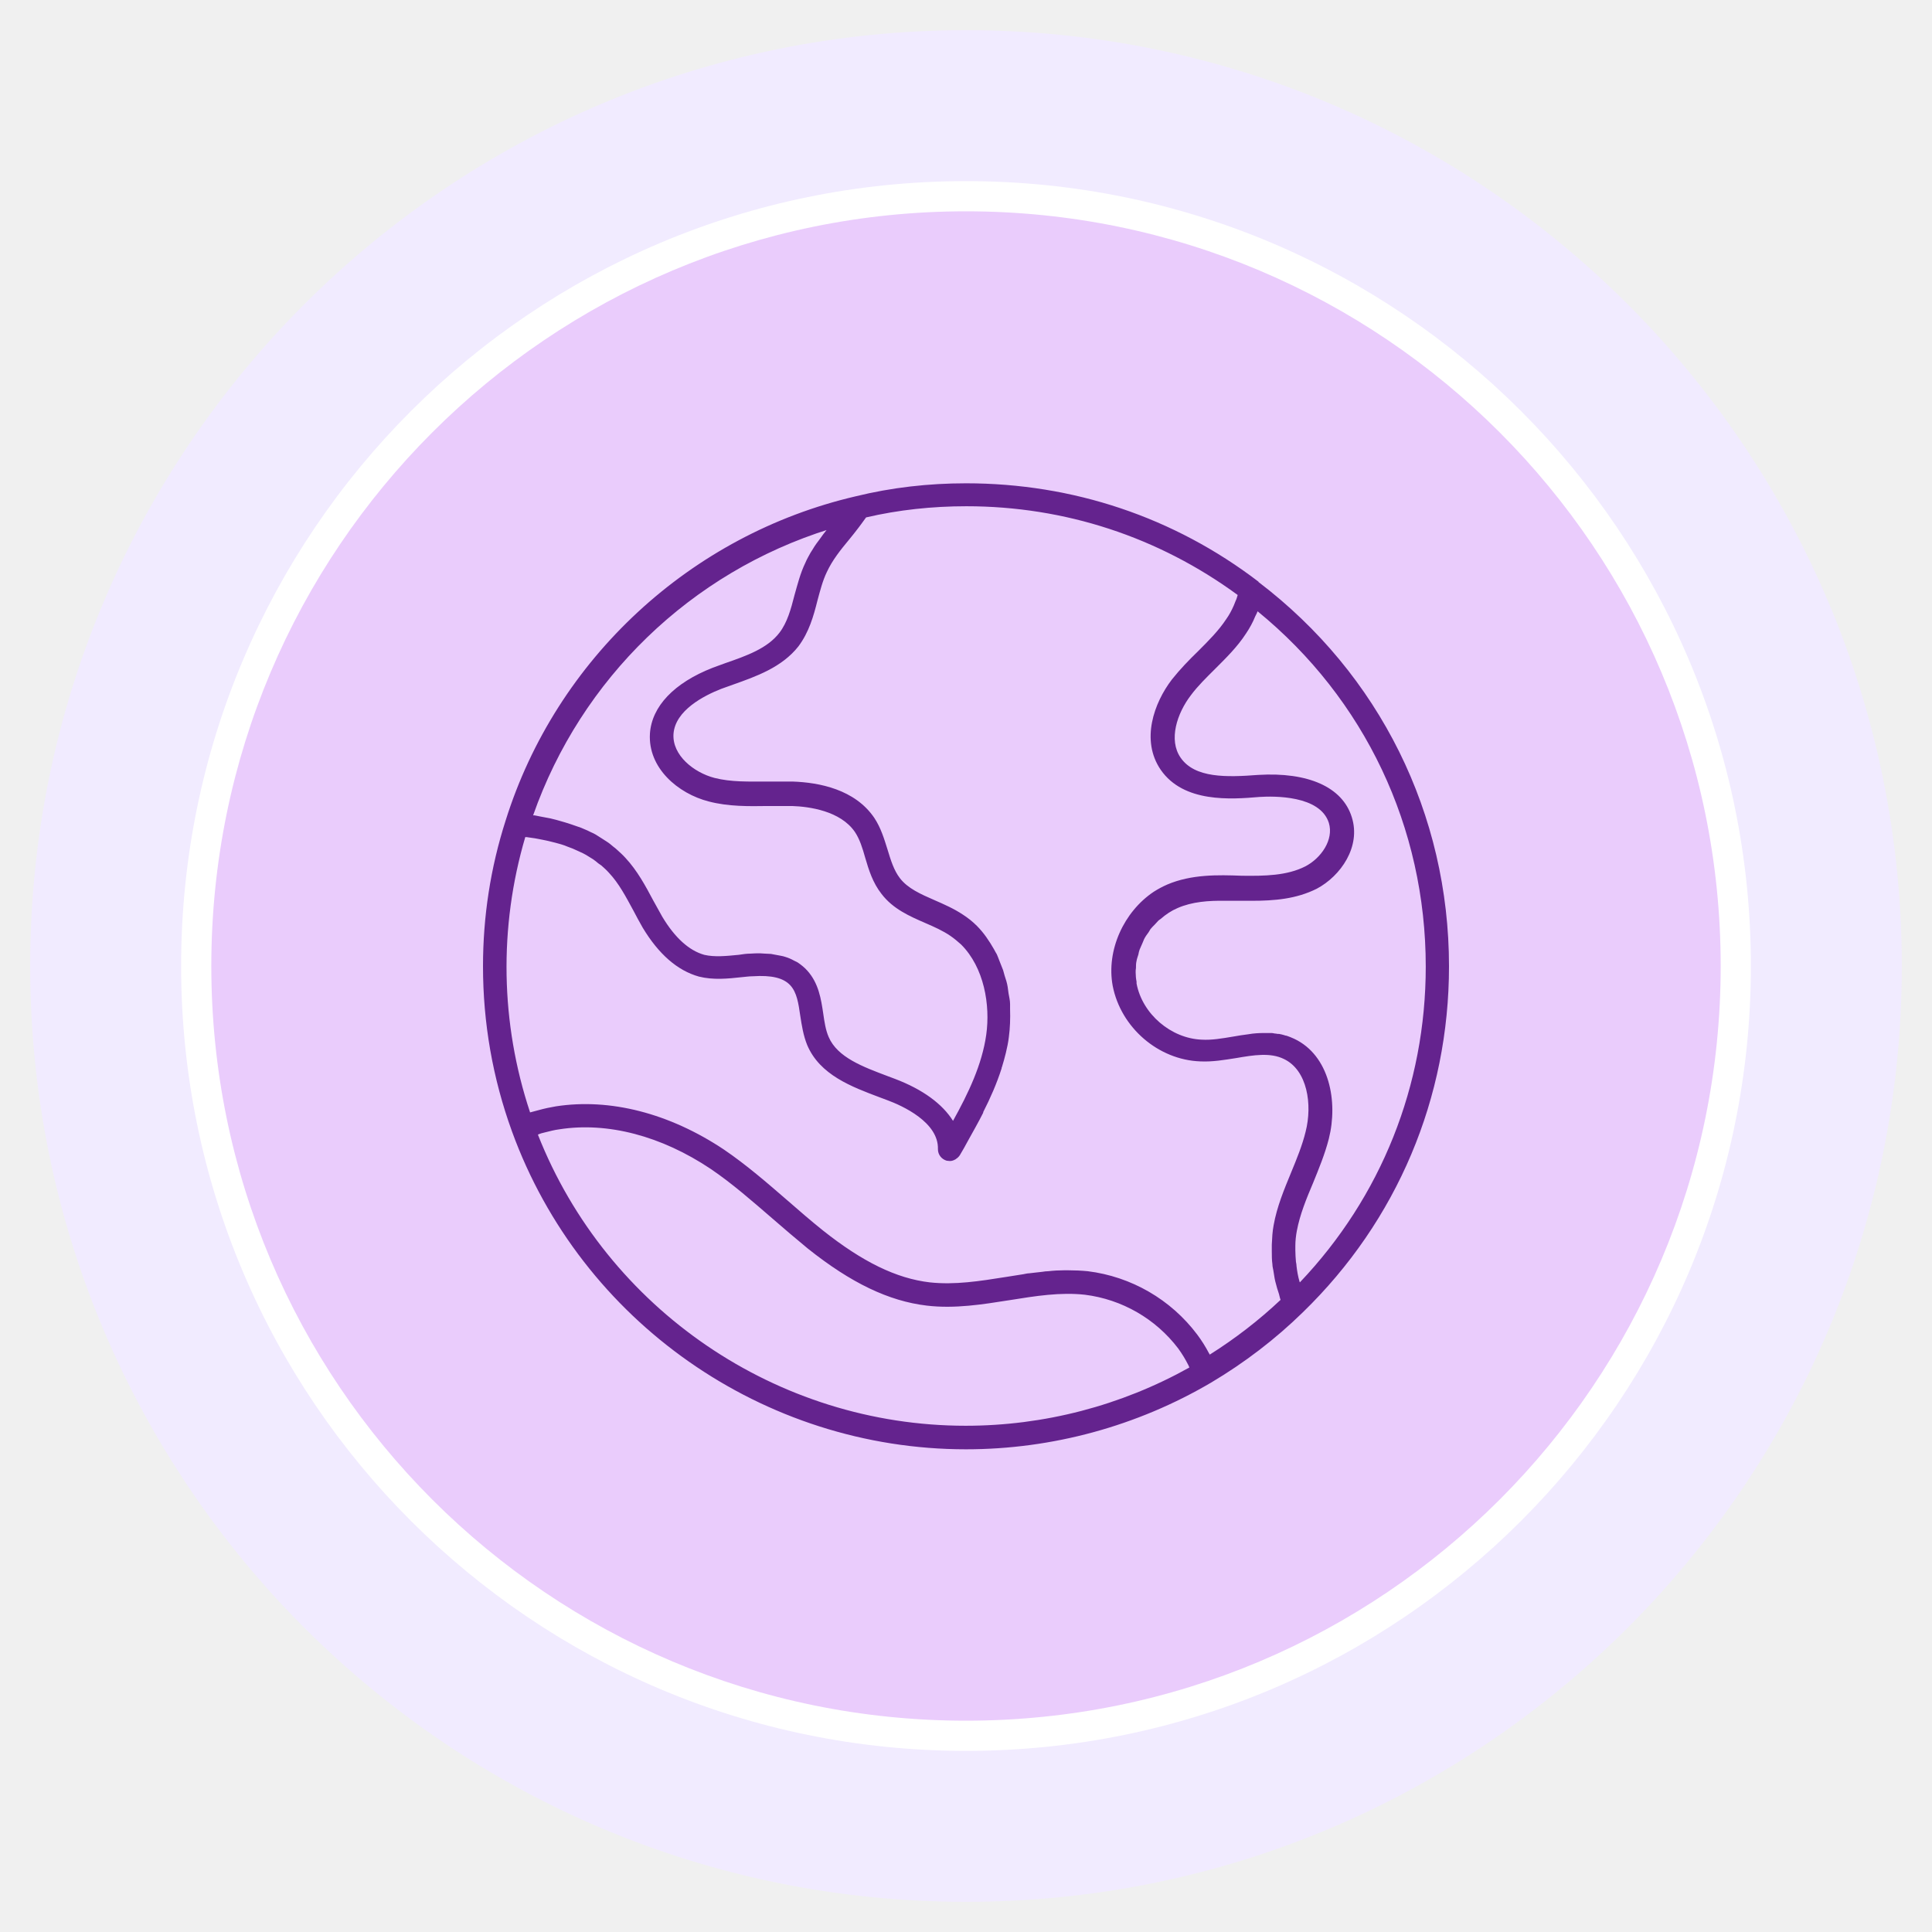
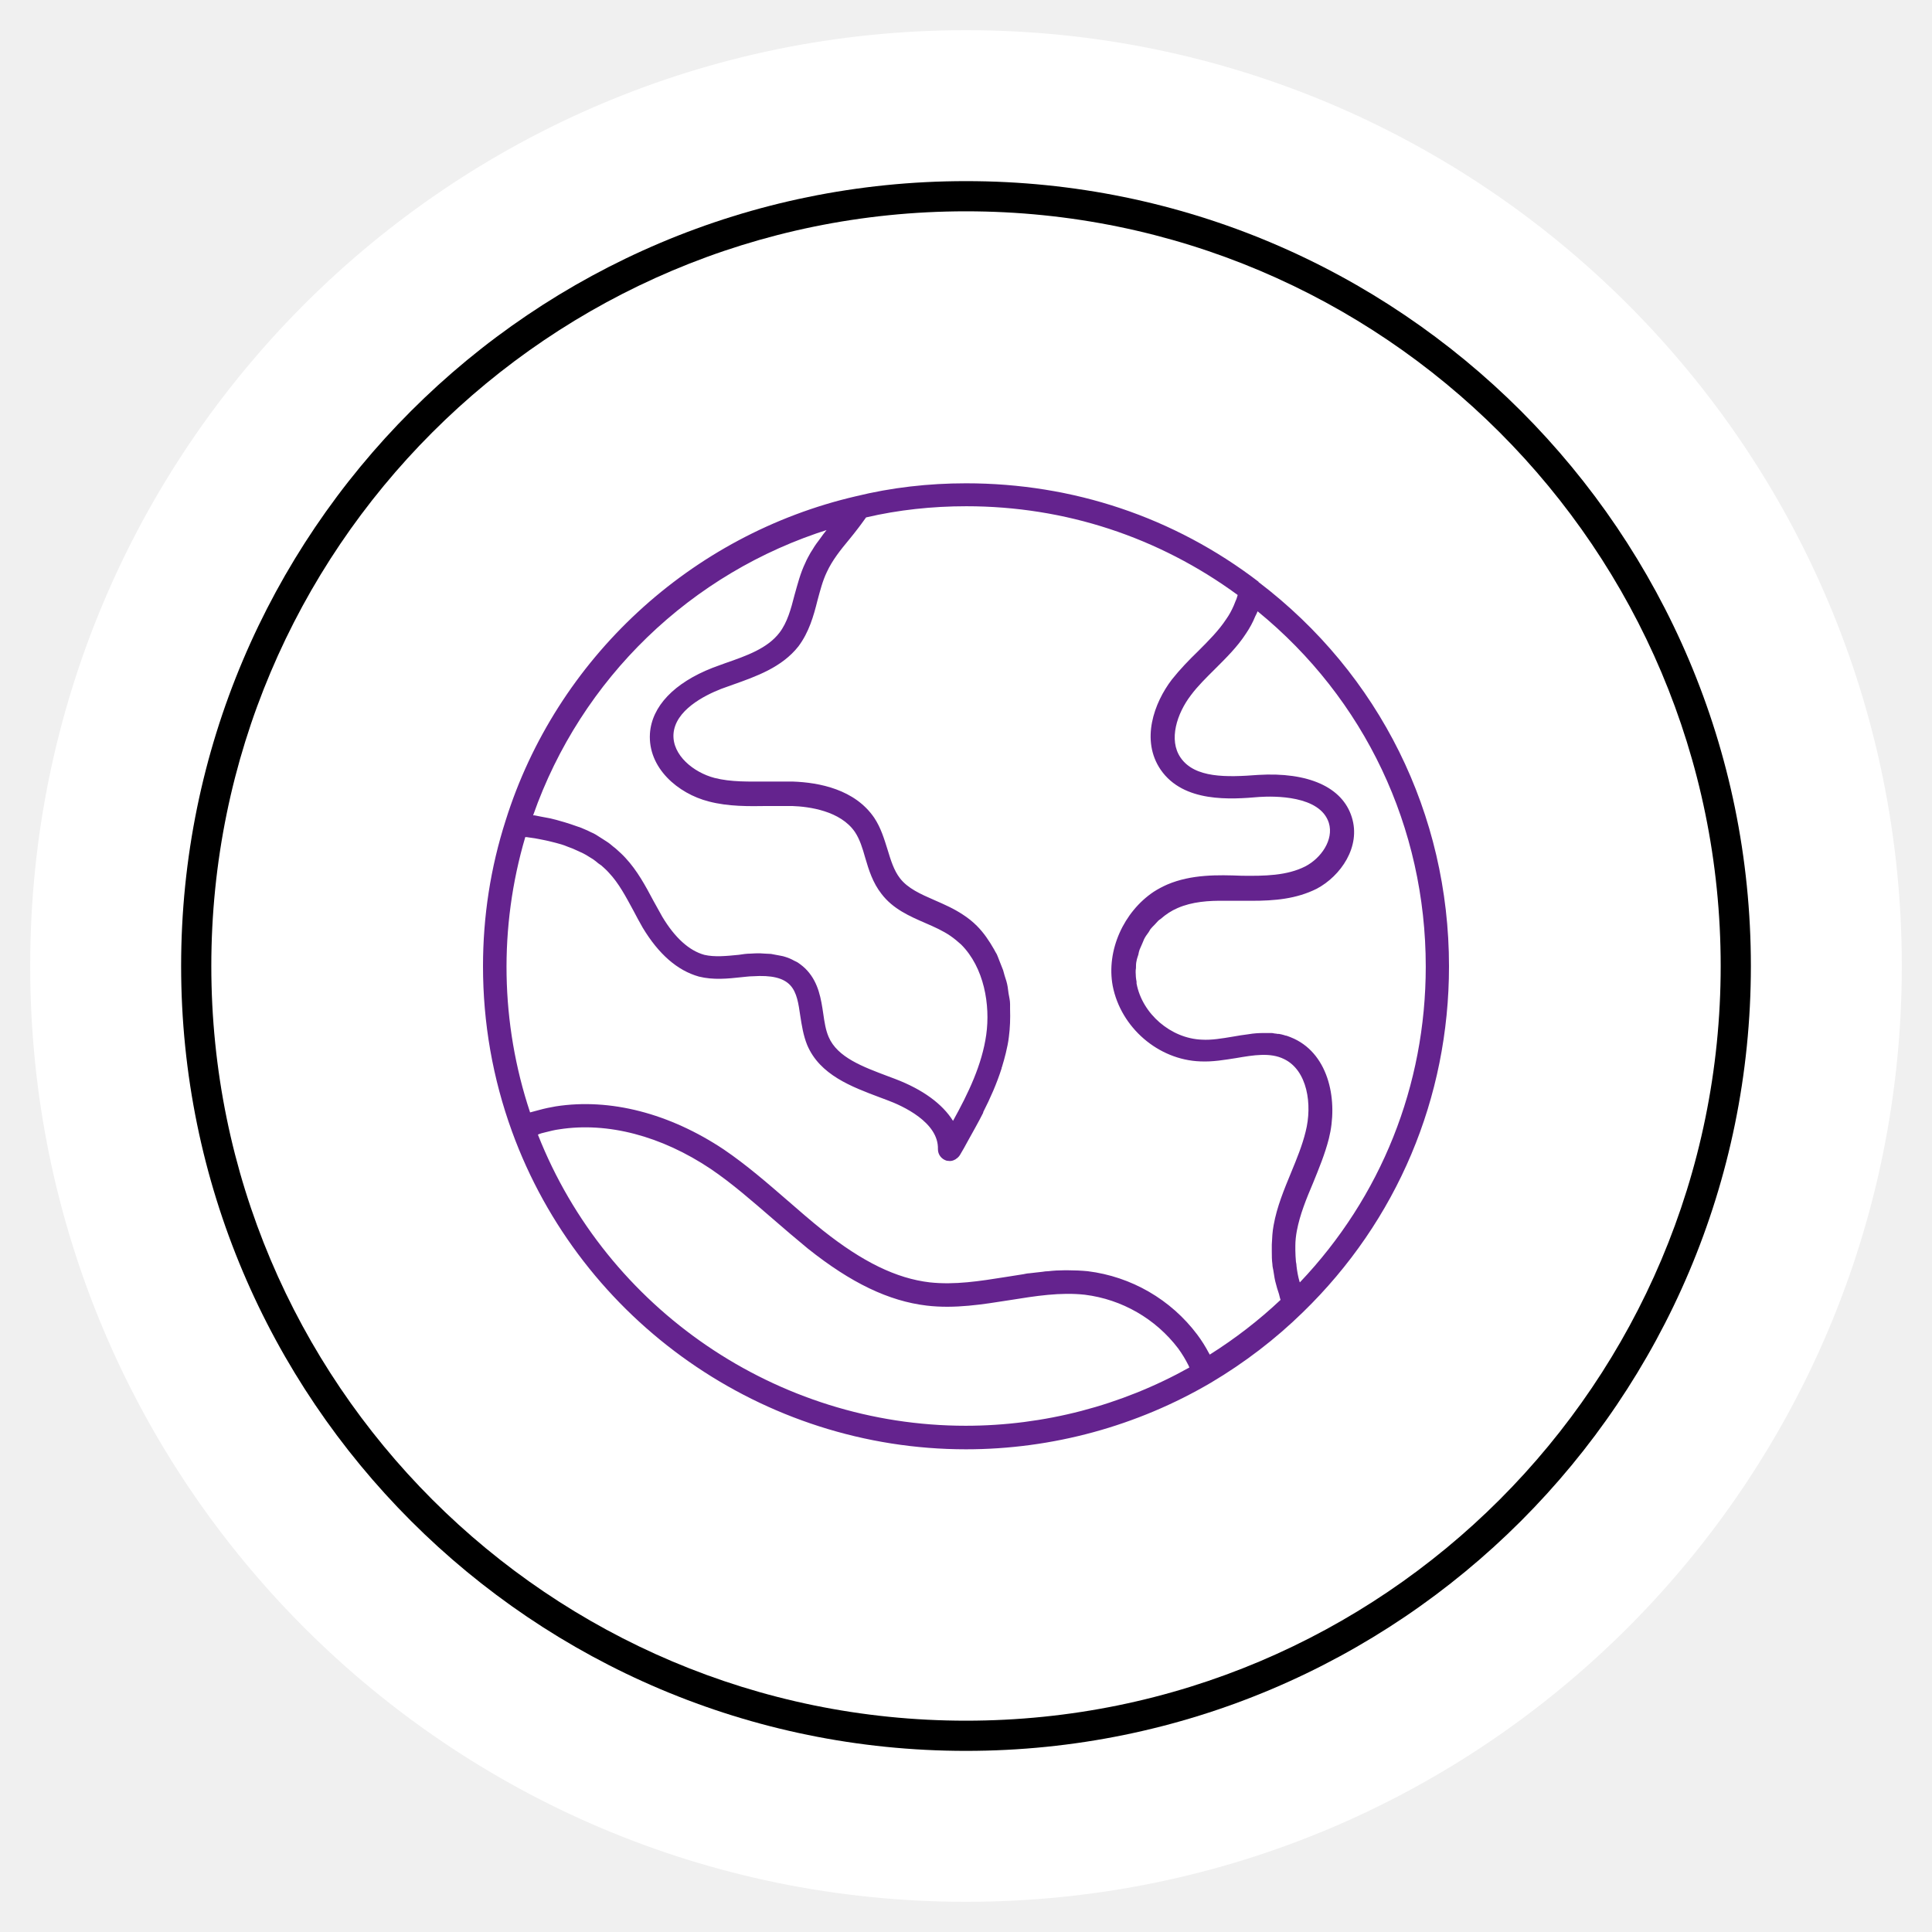
<svg xmlns="http://www.w3.org/2000/svg" version="1.1" width="512" height="512" x="0" y="0" viewBox="0 0 64 64" style="enable-background:new 0 0 512 512" xml:space="preserve" class="">
  <g>
-     <circle cx="32" cy="32" r="31" fill="#f1ebff" opacity="1" data-original="#f1ebff" class="" />
-     <circle cx="32" cy="32" r="26" fill="#ffffff" opacity="1" data-original="#ffffff" class="" />
-     <circle cx="32" cy="32" r="25" fill="#eaccfc" opacity="1" data-original="#eaccfc" class="" />
+     <circle cx="32" cy="32" r="31" fill="#fff" opacity="1" data-original="#f1ebff" class="" />
+     <circle cx="32" cy="32" r="26" fill="#000" opacity="1" data-original="#ffffff" class="" />
+     <circle cx="32" cy="32" r="25" fill="#fff" opacity="1" data-original="#eaccfc" class="" />
    <path fill="#64238e" d="M41.69 19.27c-2.8-2.14-6.15-3.26-9.69-3.26-1.24 0-2.47.14-3.65.43-5.47 1.27-9.92 5.38-11.6 10.74-.5 1.56-.75 3.18-.75 4.83 0 1.87.32 3.71.96 5.47 2.29 6.3 8.33 10.53 15.04 10.53 2.86 0 5.67-.77 8.12-2.21 1.11-.66 2.13-1.44 3.04-2.33 3.12-3.03 4.84-7.1 4.84-11.46 0-5.04-2.3-9.68-6.31-12.73zm-14.24-1.79s-.04.05-.07.08l-.11.14c-.04.06-.09.12-.13.18l-.09.12c-.05.07-.09.13-.13.2-.02.04-.05.07-.07.11-.06.11-.12.21-.17.33-.17.35-.26.72-.36 1.07-.12.47-.24.91-.5 1.25-.4.52-1.08.76-1.8 1.01-.14.05-.27.1-.41.15-1.28.5-2.02 1.28-2.08 2.18-.07 1.14.93 1.99 1.95 2.25.65.17 1.32.16 1.96.15h.8c.57.02 1.6.16 2.08.86.16.24.25.53.34.85.12.41.25.83.54 1.2.38.5.93.74 1.46.97.3.13.57.25.82.42.13.09.25.19.36.29.76.76.97 2 .83 2.99s-.59 1.93-1.1 2.85c-.35-.56-1-1.04-1.92-1.39l-.24-.09c-.82-.31-1.67-.62-1.96-1.3-.1-.23-.14-.5-.18-.78-.07-.47-.15-1-.53-1.42-.09-.1-.2-.19-.32-.27l-.12-.06a1.39 1.39 0 0 0-.28-.12c-.05-.02-.11-.03-.16-.04-.1-.02-.2-.04-.32-.06-.06 0-.13-.01-.2-.01-.06 0-.1-.01-.16-.01-.1 0-.21 0-.32.01-.13 0-.26.02-.39.04-.41.04-.8.08-1.14 0-.5-.14-.97-.56-1.39-1.26l-.3-.54c-.26-.49-.53-.99-.92-1.41-.09-.1-.19-.19-.29-.28-.03-.03-.07-.06-.11-.09-.07-.06-.14-.12-.22-.17-.05-.03-.09-.06-.14-.09-.07-.05-.15-.09-.22-.14-.05-.03-.11-.06-.16-.08-.08-.04-.16-.08-.24-.11-.06-.03-.12-.05-.18-.07-.08-.03-.17-.06-.26-.09-.06-.02-.13-.04-.19-.06-.09-.03-.19-.05-.28-.08-.07-.02-.13-.03-.2-.05-.1-.02-.21-.04-.32-.06-.07-.01-.13-.03-.2-.04h-.05a15.21 15.21 0 0 1 9.81-9.48zm-9.62 20.1s.07-.03.11-.04l.12-.03c.16-.04.31-.08.47-.1 1.6-.25 3.38.22 5.01 1.31.71.48 1.38 1.07 2.03 1.63.39.34.79.68 1.19 1.01 1.43 1.14 2.68 1.74 3.94 1.89.93.11 1.85-.04 2.74-.18.87-.14 1.69-.27 2.5-.18a4.6 4.6 0 0 1 3.09 1.78c.13.18.24.36.34.56.01.02.02.05.03.07a15.193 15.193 0 0 1-7.41 1.93c-6.25 0-11.89-3.86-14.17-9.64zm22.26 7.31s-.03-.04-.04-.06a4.57 4.57 0 0 0-.39-.62 5.362 5.362 0 0 0-3.63-2.1c-.21-.02-.43-.03-.64-.03h-.14c-.17 0-.35.01-.52.03-.07 0-.14.01-.2.02-.15.02-.3.03-.44.05-.06 0-.13.02-.19.03l-.57.09c-.88.14-1.7.27-2.53.18-1.11-.13-2.23-.68-3.54-1.72-.4-.32-.78-.65-1.17-.99-.67-.58-1.36-1.18-2.11-1.69-1.8-1.2-3.77-1.71-5.57-1.43-.18.03-.37.07-.55.12-.05.01-.1.03-.15.04s-.1.03-.15.04a15.235 15.235 0 0 1-.16-9.12c.04 0 .07 0 .11.01l.21.03c.09.02.18.03.26.05.07.01.13.03.19.04l.24.06c.06.02.12.03.18.05.07.02.15.05.22.08.06.02.11.04.16.06.07.03.13.06.2.09.05.02.1.05.15.07.06.03.13.07.19.11.04.03.09.05.13.08.06.04.12.09.18.14l.1.07c.09.08.17.15.25.24.33.35.56.79.81 1.25.1.19.2.38.31.57.53.88 1.15 1.42 1.86 1.62.48.12.96.07 1.42.02.12-.01.25-.03.37-.03.61-.04 1.01.05 1.24.3.22.24.27.6.33 1.01.05.32.1.65.23.97.42.99 1.47 1.38 2.4 1.73l.24.09c.52.19 1.72.74 1.69 1.63 0 .18.12.33.29.38.03 0 .07.01.1.01h.01c.06 0 .12-.02.17-.05.01 0 .02-.01.03-.02.05-.03.1-.08.13-.13.09-.15.18-.31.26-.46.17-.31.35-.62.51-.94v-.02c.24-.47.45-.95.61-1.45 0-.01 0-.03.01-.04.05-.16.09-.31.13-.47.04-.17.08-.35.1-.53.04-.3.05-.61.04-.93v-.16c0-.12-.03-.23-.05-.35l-.03-.22c-.02-.13-.06-.25-.1-.37-.02-.06-.03-.12-.05-.18-.04-.11-.09-.22-.13-.33-.03-.07-.05-.14-.08-.2-.03-.05-.06-.1-.09-.16-.16-.28-.34-.55-.57-.78-.14-.14-.29-.26-.46-.37-.3-.2-.62-.34-.94-.48-.46-.2-.89-.39-1.15-.73-.2-.26-.3-.59-.41-.95-.11-.35-.22-.72-.44-1.05-.64-.94-1.82-1.17-2.7-1.2h-.84c-.62 0-1.2.02-1.75-.12-.69-.18-1.4-.75-1.36-1.45.05-.79 1.02-1.28 1.58-1.5.13-.05.26-.09.39-.14.76-.27 1.62-.57 2.17-1.27.35-.47.5-1 .63-1.52.09-.33.17-.65.31-.94.18-.39.45-.73.75-1.09.1-.12.2-.25.3-.38l.09-.12.16-.22c1.07-.25 2.19-.37 3.32-.37 3.27 0 6.37 1.02 8.99 2.94-.02.07-.04.14-.07.2l-.06.15c-.07.16-.15.31-.25.45-.25.38-.58.71-.93 1.06-.3.29-.6.6-.87.94-.59.77-1.04 2.01-.37 2.99.76 1.1 2.33.98 3.27.9.47-.03 2.01-.06 2.3.86.17.56-.26 1.17-.78 1.44-.61.31-1.35.32-2.11.31-.78-.03-1.66-.05-2.46.29-.16.07-.31.15-.45.24-.99.66-1.58 1.94-1.36 3.12.27 1.38 1.51 2.45 2.9 2.5.41.02.8-.05 1.19-.11.58-.1 1.13-.19 1.58.03.78.37.95 1.51.72 2.41-.11.45-.29.89-.48 1.35-.23.56-.47 1.13-.58 1.75-.04.21-.05.42-.06.64v.22c0 .14 0 .29.02.43 0 .09.03.17.04.26.02.13.04.27.08.4.02.09.05.18.08.27.03.08.04.17.07.25-.71.67-1.5 1.28-2.34 1.81zm2.96-2.43c-.05-.17-.08-.34-.1-.51 0-.05-.01-.1-.02-.15-.01-.13-.02-.26-.02-.38v-.15c0-.17.02-.34.05-.5.1-.53.31-1.05.54-1.59.19-.47.39-.95.52-1.46.31-1.23.02-2.76-1.15-3.31-.08-.04-.17-.07-.25-.1-.03 0-.05-.01-.08-.02-.06-.02-.12-.03-.17-.04-.03 0-.07 0-.1-.01-.05 0-.1-.02-.15-.02h-.25c-.17 0-.34.01-.51.04-.17.02-.35.05-.52.08-.36.06-.71.12-1.03.1-1.02-.04-1.97-.85-2.16-1.86v-.06c-.02-.1-.03-.21-.03-.31 0-.05 0-.09.01-.14 0-.08 0-.16.02-.24.01-.07.04-.14.06-.21.01-.05.02-.11.04-.16.03-.08.07-.15.1-.23.02-.04.03-.08.05-.12.04-.08.09-.15.15-.23.02-.03.04-.07.06-.1.04-.05.09-.1.14-.15.04-.04.08-.09.12-.13.02-.02.05-.04.08-.06.17-.15.35-.27.56-.36.48-.21 1.03-.25 1.58-.24H41.46c.76 0 1.48-.06 2.16-.4.79-.42 1.47-1.39 1.16-2.37-.31-1-1.45-1.5-3.1-1.4-1.05.08-2.1.11-2.57-.57-.41-.59-.12-1.47.34-2.07.23-.31.51-.58.8-.87.36-.36.74-.73 1.03-1.18.12-.18.22-.36.3-.56.02-.03.03-.07.05-.1.01-.02.02-.05.03-.07 3.55 2.9 5.57 7.16 5.57 11.77 0 3.94-1.48 7.63-4.17 10.46z" opacity="1" data-original="#64238e" class="" />
  </g>
</svg>
